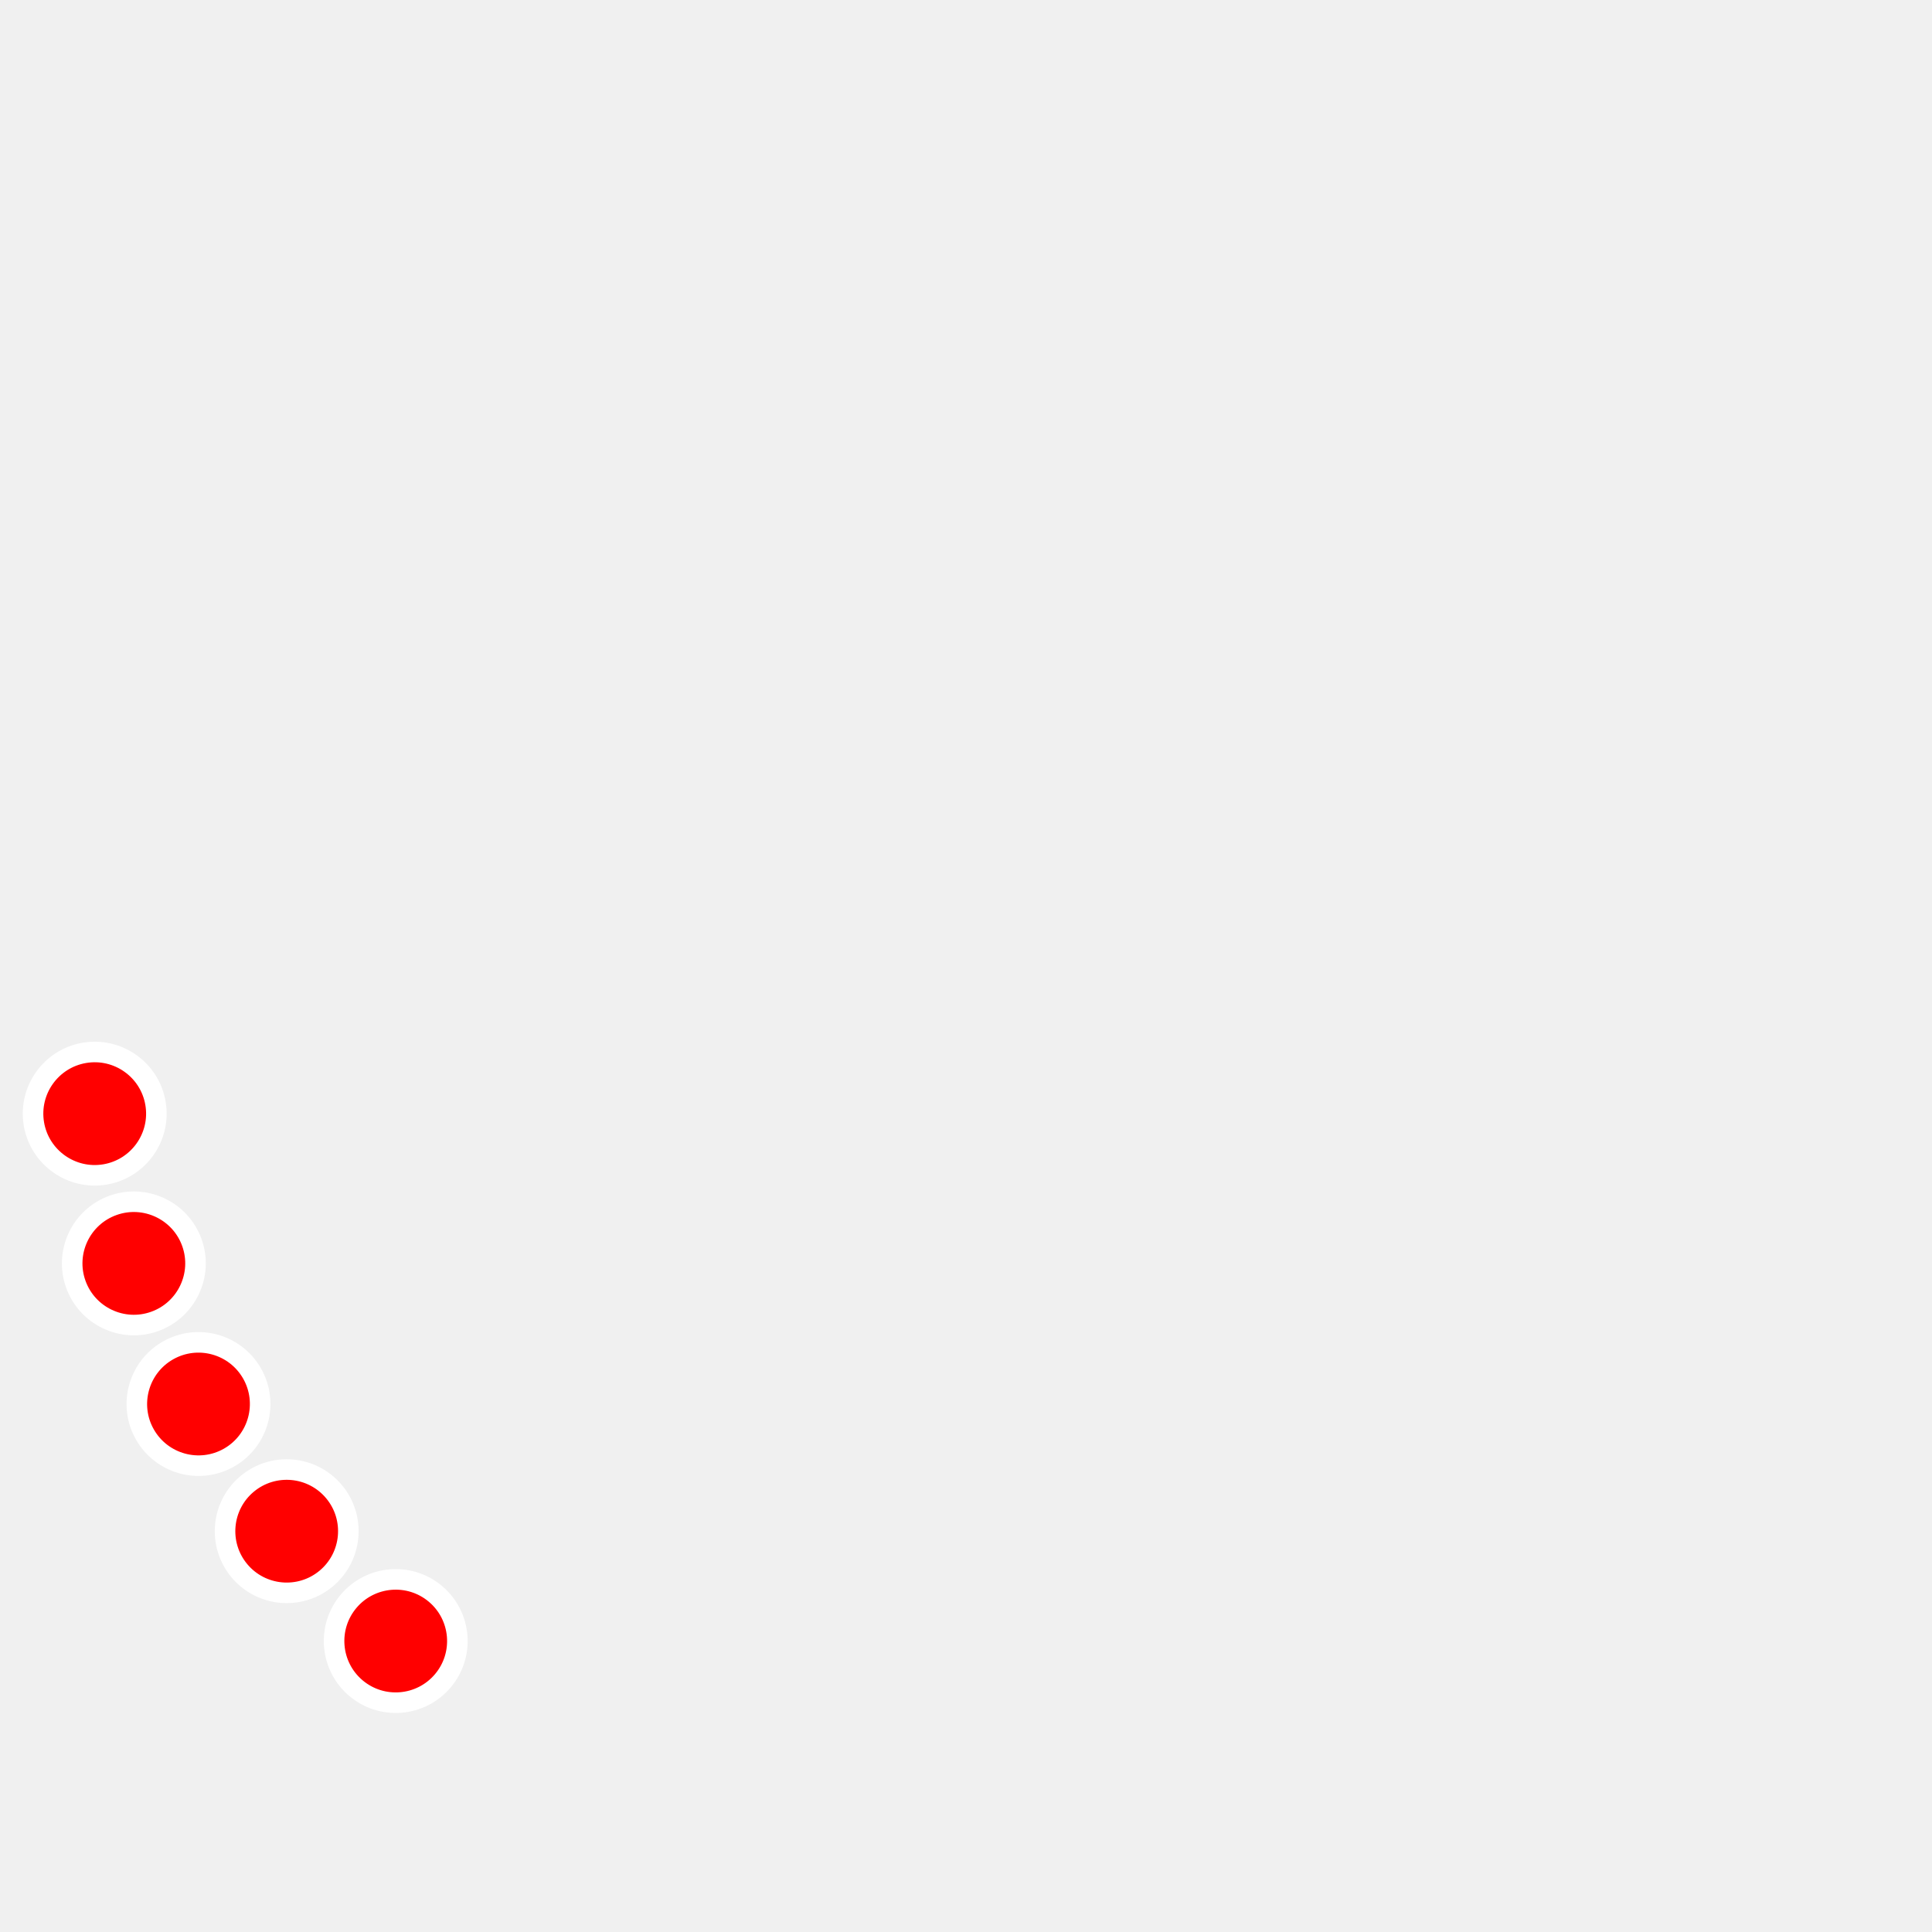
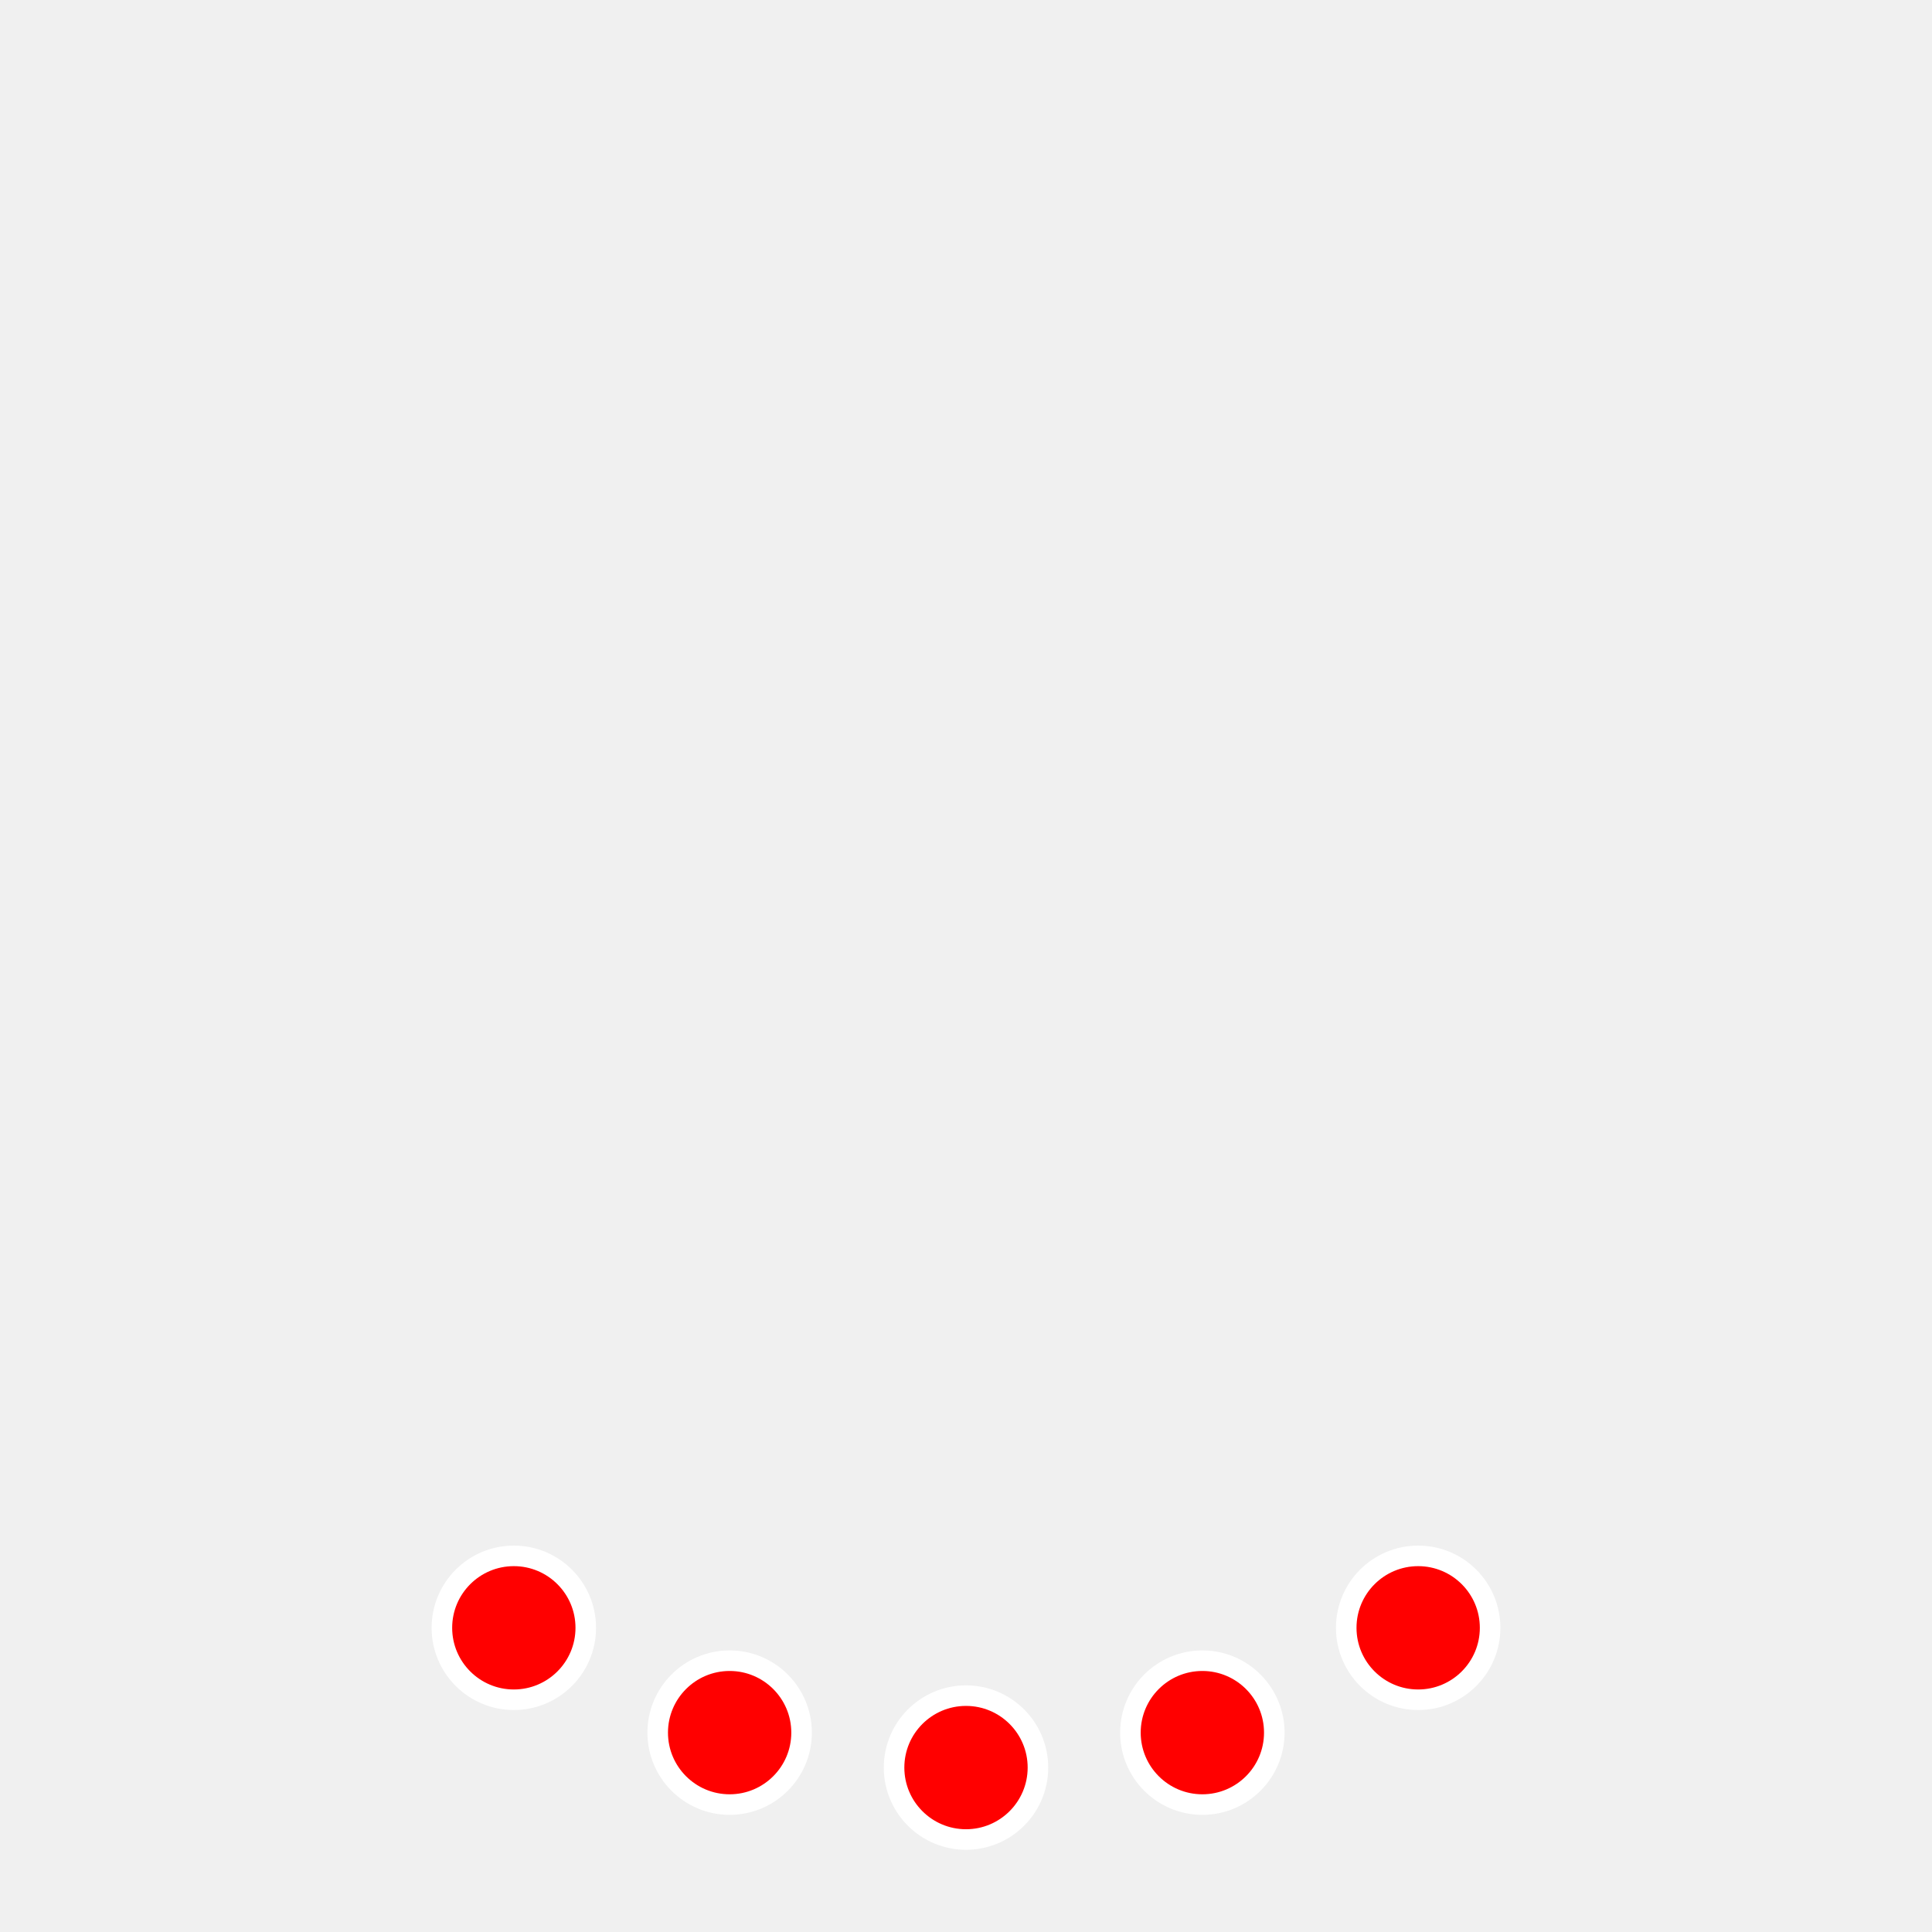
- <svg xmlns="http://www.w3.org/2000/svg" contentScriptType="application/ecmascript" width="94px" zoomAndPan="magnify" style="fill-rule:evenodd;clip-rule:evenodd;stroke-linejoin:round;stroke-miterlimit:1.5;" contentStyleType="text/css" height="94px" preserveAspectRatio="xMidYMid meet" xml:space="preserve" version="1.1">
-   <g id="Odd">
-     <path id="_5" d="M21.19,77.552C19.925,76.483 18.03,76.643 16.962,77.907C15.893,79.172 16.053,81.067 17.318,82.135C18.583,83.204 20.477,83.044 21.545,81.779C22.614,80.515 22.454,78.62 21.19,77.552Z" style="fill:rgb(255,0,0);stroke:white;stroke-width:1px;" />
-     <path id="_4" d="M16.255,72.58C15.196,71.307 13.303,71.134 12.03,72.193C10.757,73.252 10.584,75.145 11.643,76.418C12.702,77.691 14.595,77.864 15.868,76.805C17.14,75.746 17.314,73.853 16.255,72.58Z" style="fill:rgb(255,0,0);stroke:white;stroke-width:1px;" />
-     <path id="_3" d="M12.263,66.824C11.442,65.386 9.609,64.885 8.171,65.706C6.733,66.526 6.231,68.36 7.052,69.798C7.873,71.236 9.707,71.737 11.145,70.917C12.583,70.096 13.084,68.262 12.263,66.824Z" style="fill:rgb(255,0,0);stroke:white;stroke-width:1px;" />
-     <path id="_2" d="M9.337,60.46C8.78,58.901 7.061,58.087 5.502,58.645C3.943,59.202 3.13,60.92 3.687,62.479C4.244,64.038 5.963,64.852 7.522,64.294C9.081,63.737 9.894,62.019 9.337,60.46Z" style="fill:rgb(255,0,0);stroke:white;stroke-width:1px;" />
-     <path id="_1" d="M7.566,53.683C7.289,52.05 5.739,50.949 4.107,51.226C2.474,51.503 1.374,53.053 1.65,54.685C1.927,56.318 3.477,57.418 5.11,57.142C6.742,56.865 7.843,55.315 7.566,53.683Z" style="fill:rgb(255,0,0);stroke:white;stroke-width:1px;" />
-   </g>
+ <svg xmlns="http://www.w3.org/2000/svg" width="94px" height="94px" version="1.1">
+   <circle cx="69.0" cy="79.2" r="3.5" style="fill:rgb(255,0,0);stroke:white;stroke-width:1px;" />
+   <circle cx="58.5" cy="84.3" r="3.5" style="fill:rgb(255,0,0);stroke:white;stroke-width:1px;" />
+   <circle cx="47.0" cy="86.0" r="3.5" style="fill:rgb(255,0,0);stroke:white;stroke-width:1px;" />
+   <circle cx="35.5" cy="84.3" r="3.5" style="fill:rgb(255,0,0);stroke:white;stroke-width:1px;" />
+   <circle cx="25.0" cy="79.2" r="3.5" style="fill:rgb(255,0,0);stroke:white;stroke-width:1px;" />
</svg>
